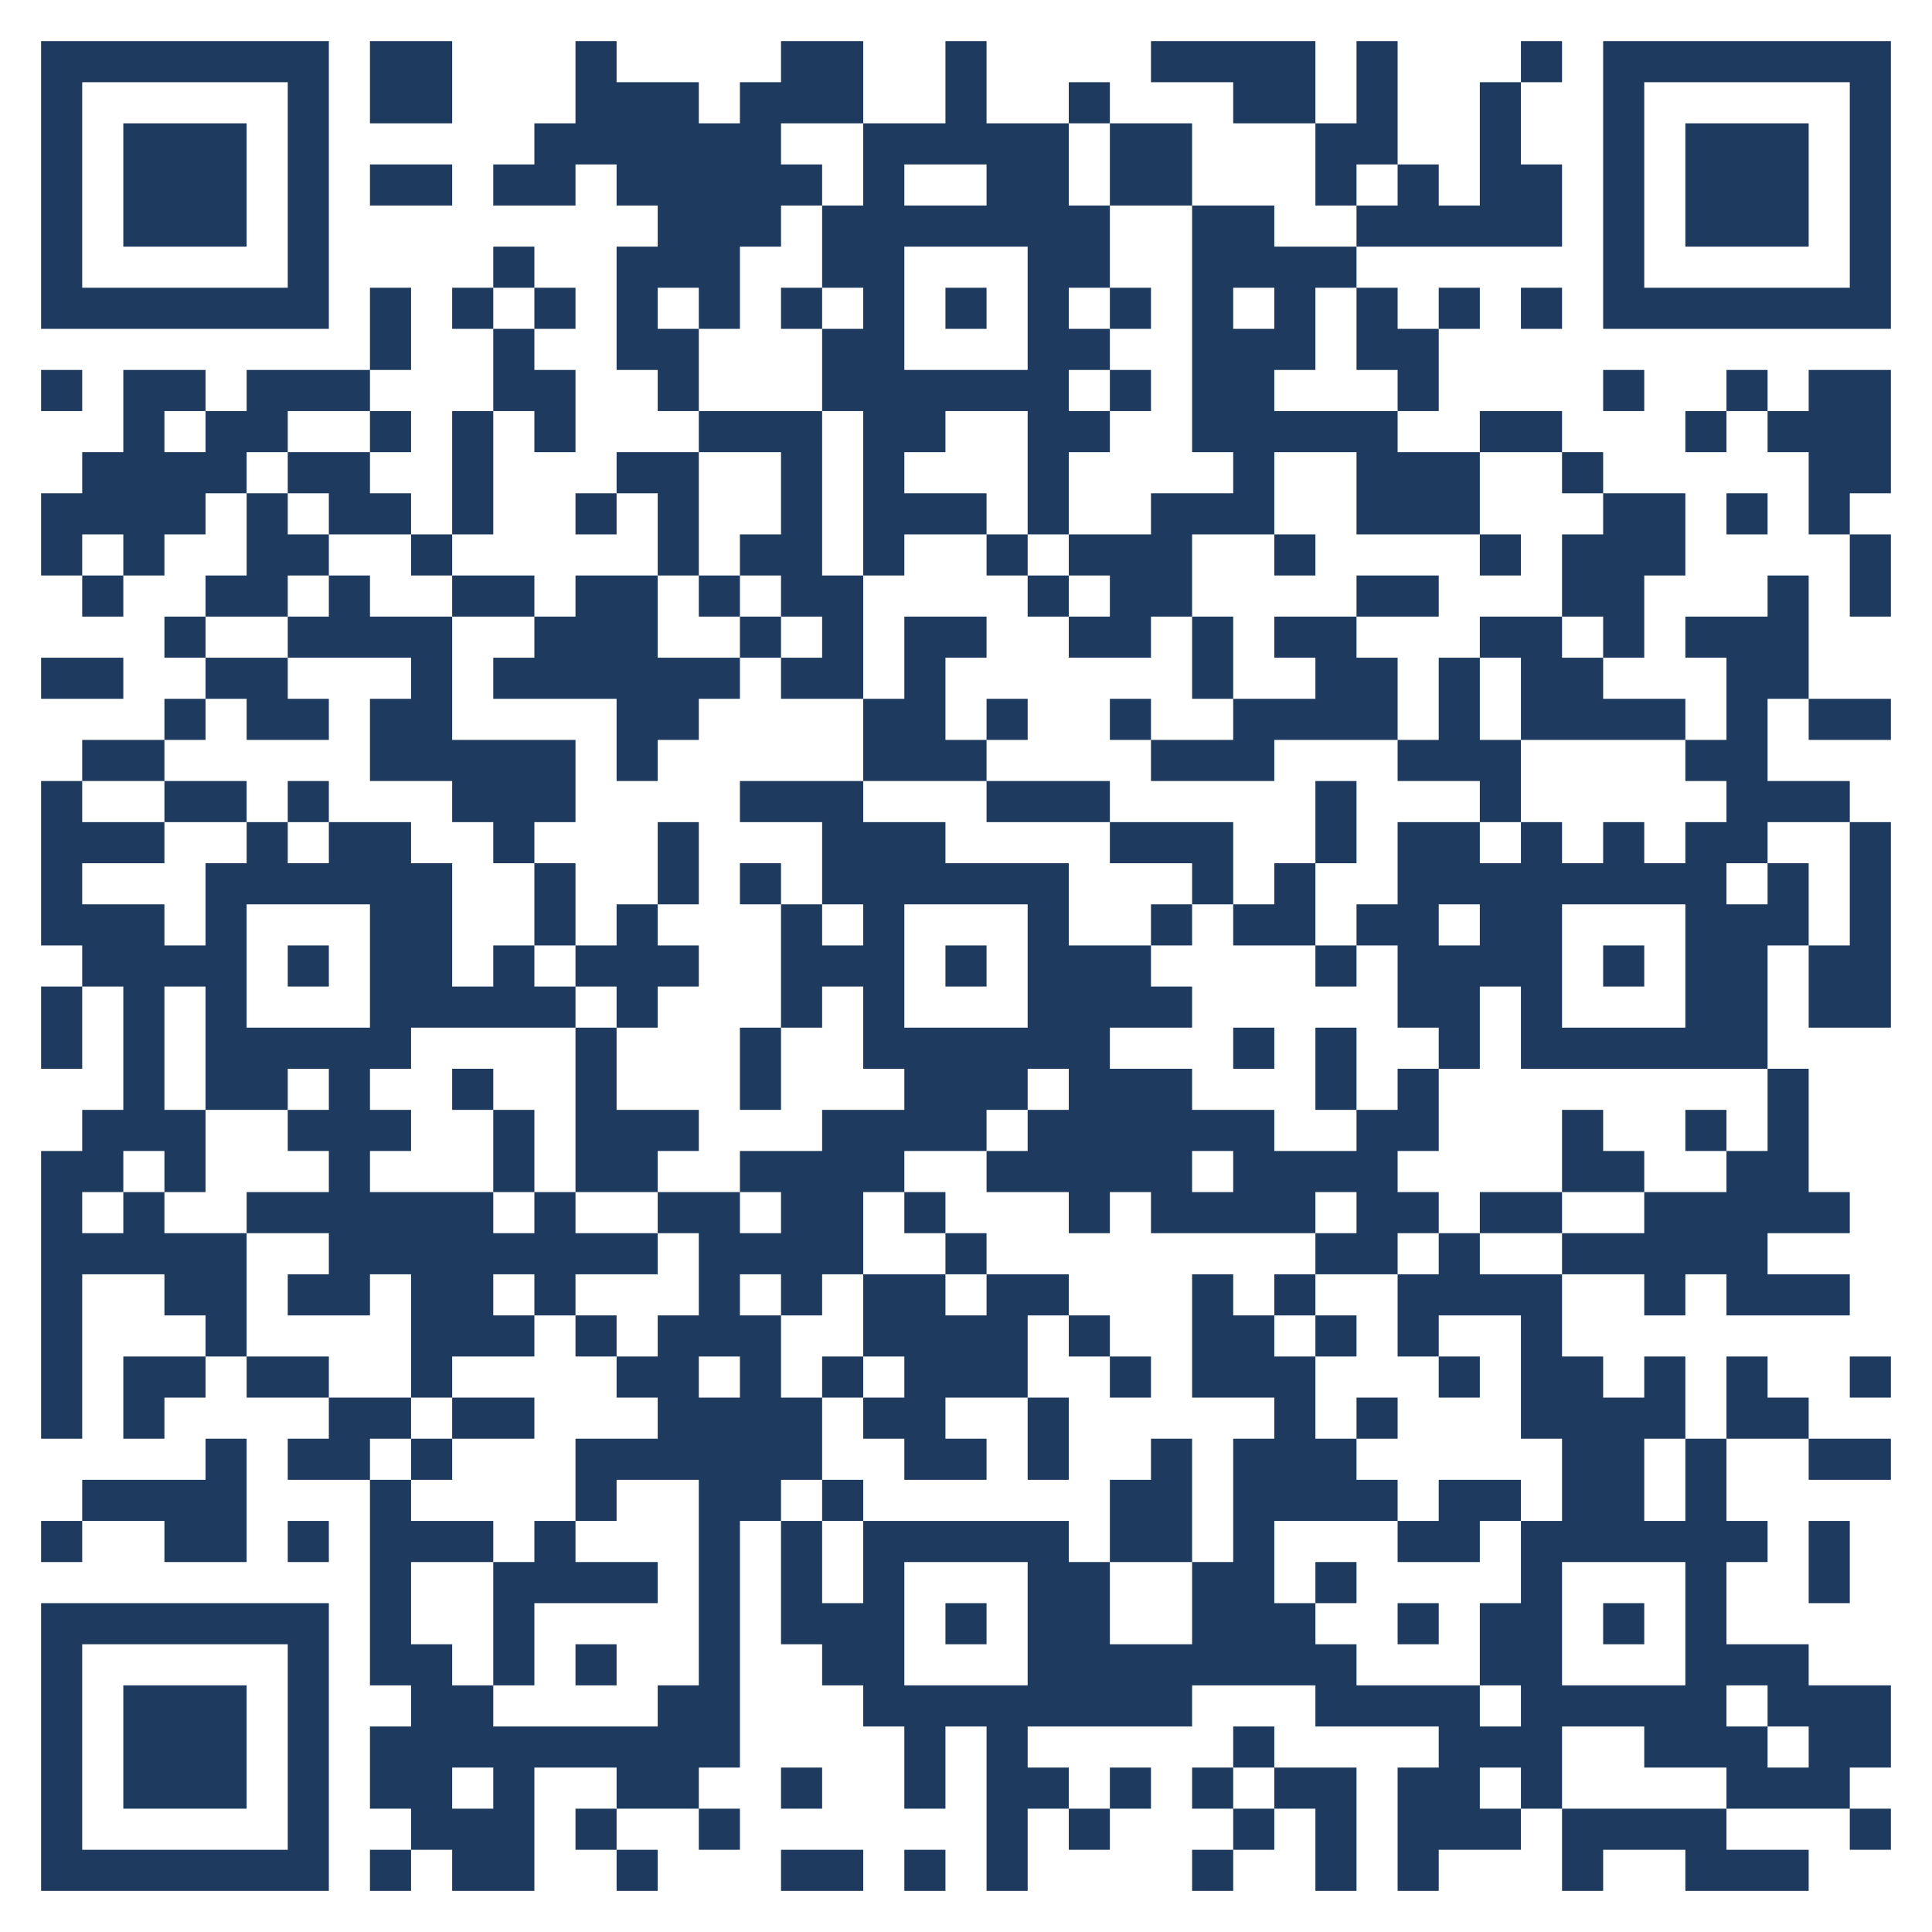
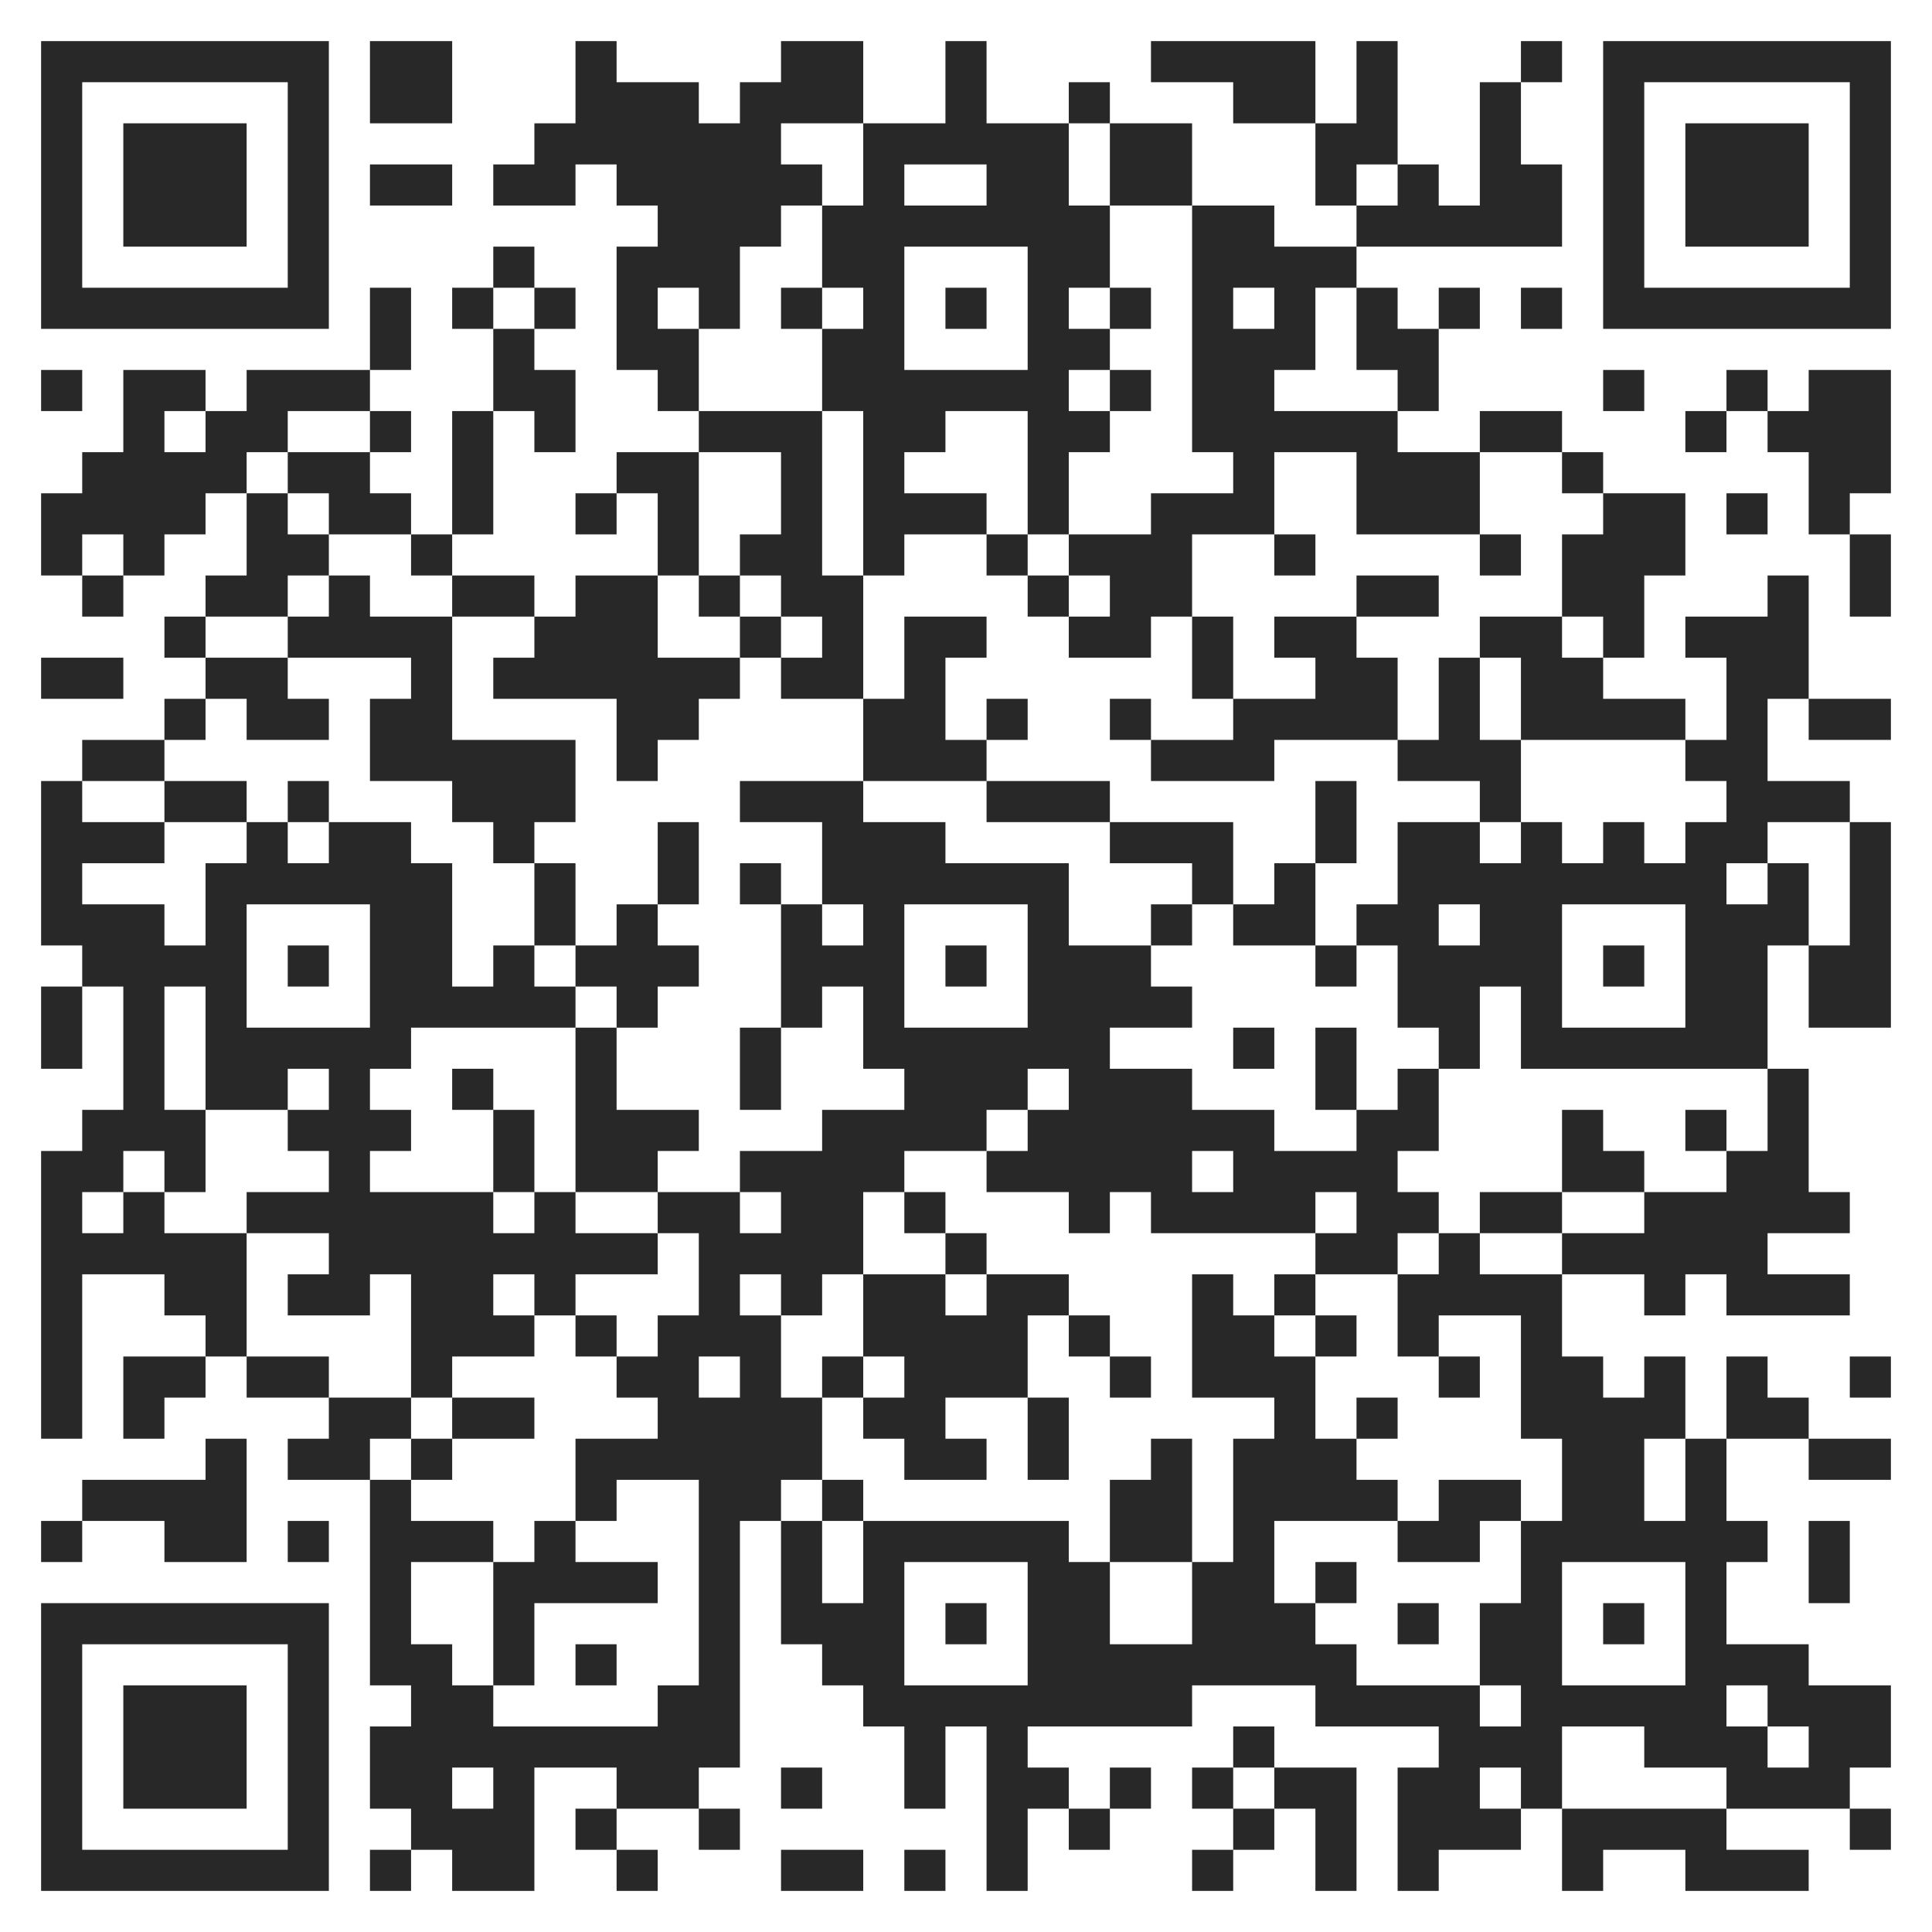
<svg xmlns="http://www.w3.org/2000/svg" width="188" height="188" class="segno">
-   <path transform="scale(4)" class="qrline" stroke="#1f3a5f" d="M1 1.5h7m1 0h2m3 0h1m4 0h2m2 0h1m4 0h4m1 0h1m3 0h1m1 0h7m-45 1h1m5 0h1m1 0h2m3 0h3m1 0h3m2 0h1m2 0h1m3 0h2m1 0h1m2 0h1m2 0h1m5 0h1m-45 1h1m1 0h3m1 0h1m5 0h6m2 0h5m1 0h2m3 0h2m2 0h1m2 0h1m1 0h3m1 0h1m-45 1h1m1 0h3m1 0h1m1 0h2m1 0h2m1 0h5m1 0h1m2 0h2m1 0h2m3 0h1m1 0h1m1 0h2m1 0h1m1 0h3m1 0h1m-45 1h1m1 0h3m1 0h1m8 0h3m1 0h7m2 0h2m2 0h5m1 0h1m1 0h3m1 0h1m-45 1h1m5 0h1m4 0h1m2 0h3m2 0h2m3 0h2m2 0h4m6 0h1m5 0h1m-45 1h7m1 0h1m1 0h1m1 0h1m1 0h1m1 0h1m1 0h1m1 0h1m1 0h1m1 0h1m1 0h1m1 0h1m1 0h1m1 0h1m1 0h1m1 0h1m1 0h7m-37 1h1m2 0h1m2 0h2m3 0h2m3 0h2m2 0h3m1 0h2m-34 1h1m1 0h2m1 0h3m3 0h2m2 0h1m3 0h6m1 0h1m1 0h2m3 0h1m4 0h1m2 0h1m1 0h2m-43 1h1m1 0h2m2 0h1m1 0h1m1 0h1m3 0h3m1 0h2m2 0h2m2 0h5m2 0h2m3 0h1m1 0h3m-44 1h4m1 0h2m2 0h1m3 0h2m2 0h1m1 0h1m3 0h1m4 0h1m2 0h3m2 0h1m5 0h2m-45 1h4m1 0h1m1 0h2m1 0h1m2 0h1m1 0h1m2 0h1m1 0h3m1 0h1m2 0h3m2 0h3m3 0h2m1 0h1m1 0h1m-44 1h1m1 0h1m2 0h2m2 0h1m5 0h1m1 0h2m1 0h1m2 0h1m1 0h3m2 0h1m4 0h1m1 0h3m4 0h1m-44 1h1m2 0h2m1 0h1m2 0h2m1 0h2m1 0h1m1 0h2m4 0h1m1 0h2m4 0h2m3 0h2m3 0h1m1 0h1m-42 1h1m2 0h4m2 0h3m2 0h1m1 0h1m1 0h2m2 0h2m1 0h1m1 0h2m3 0h2m1 0h1m1 0h3m-43 1h2m2 0h2m3 0h1m1 0h6m1 0h2m1 0h1m6 0h1m2 0h2m1 0h1m1 0h2m3 0h2m-40 1h1m1 0h2m1 0h2m4 0h2m4 0h2m1 0h1m2 0h1m2 0h4m1 0h1m1 0h4m1 0h1m1 0h2m-44 1h2m5 0h5m1 0h1m5 0h3m4 0h3m3 0h3m4 0h2m-42 1h1m2 0h2m1 0h1m3 0h3m4 0h3m3 0h3m5 0h1m3 0h1m5 0h3m-44 1h3m2 0h1m1 0h2m2 0h1m3 0h1m3 0h3m4 0h3m2 0h1m1 0h2m1 0h1m1 0h1m1 0h2m2 0h1m-45 1h1m3 0h6m2 0h1m2 0h1m1 0h1m1 0h6m3 0h1m1 0h1m2 0h8m1 0h1m1 0h1m-45 1h3m1 0h1m3 0h2m2 0h1m1 0h1m3 0h1m1 0h1m3 0h1m2 0h1m1 0h2m1 0h2m1 0h2m3 0h3m1 0h1m-44 1h4m1 0h1m1 0h2m1 0h1m1 0h3m2 0h3m1 0h1m1 0h3m4 0h1m1 0h4m1 0h1m1 0h2m1 0h2m-45 1h1m1 0h1m1 0h1m3 0h5m1 0h1m3 0h1m1 0h1m3 0h4m5 0h2m1 0h1m3 0h2m1 0h2m-45 1h1m1 0h1m1 0h5m4 0h1m3 0h1m2 0h6m3 0h1m1 0h1m2 0h1m1 0h6m-40 1h1m1 0h2m1 0h1m2 0h1m2 0h1m3 0h1m3 0h3m1 0h3m3 0h1m1 0h1m8 0h1m-42 1h3m2 0h3m2 0h1m1 0h3m3 0h4m1 0h6m2 0h2m3 0h1m2 0h1m1 0h1m-43 1h2m1 0h1m3 0h1m3 0h1m1 0h2m2 0h4m2 0h5m1 0h4m4 0h2m2 0h2m-43 1h1m1 0h1m2 0h6m1 0h1m2 0h2m1 0h2m1 0h1m3 0h1m1 0h4m1 0h2m1 0h2m2 0h5m-44 1h5m2 0h8m1 0h4m2 0h1m8 0h2m1 0h1m2 0h5m-42 1h1m2 0h2m1 0h2m1 0h2m1 0h1m3 0h1m1 0h1m1 0h2m1 0h2m3 0h1m1 0h1m2 0h4m2 0h1m1 0h3m-44 1h1m3 0h1m4 0h3m1 0h1m1 0h3m2 0h4m1 0h1m2 0h2m1 0h1m1 0h1m2 0h1m-37 1h1m1 0h2m1 0h2m2 0h1m4 0h2m1 0h1m1 0h1m1 0h3m2 0h1m1 0h3m3 0h1m1 0h2m1 0h1m1 0h1m2 0h1m-45 1h1m1 0h1m4 0h2m1 0h2m3 0h4m1 0h2m2 0h1m5 0h1m1 0h1m3 0h4m1 0h2m-39 1h1m1 0h2m1 0h1m3 0h6m2 0h2m1 0h1m2 0h1m1 0h3m5 0h2m1 0h1m2 0h2m-44 1h4m3 0h1m4 0h1m2 0h2m1 0h1m6 0h2m1 0h4m1 0h2m1 0h2m1 0h1m-41 1h1m2 0h2m1 0h1m1 0h3m1 0h1m3 0h1m1 0h1m1 0h5m1 0h2m1 0h1m3 0h2m1 0h6m1 0h1m-36 1h1m2 0h4m1 0h1m1 0h1m1 0h1m3 0h2m2 0h2m1 0h1m4 0h1m3 0h1m2 0h1m-44 1h7m1 0h1m2 0h1m4 0h1m1 0h3m1 0h1m1 0h2m2 0h3m2 0h1m1 0h2m1 0h1m1 0h1m-41 1h1m5 0h1m1 0h2m1 0h1m1 0h1m2 0h1m2 0h2m3 0h8m3 0h2m3 0h3m-43 1h1m1 0h3m1 0h1m2 0h2m4 0h2m3 0h8m3 0h4m1 0h5m1 0h3m-45 1h1m1 0h3m1 0h1m1 0h9m4 0h1m1 0h1m5 0h1m4 0h3m2 0h3m1 0h2m-45 1h1m1 0h3m1 0h1m1 0h2m1 0h1m2 0h2m2 0h1m2 0h1m1 0h2m1 0h1m1 0h1m1 0h2m1 0h2m1 0h1m4 0h3m-44 1h1m5 0h1m2 0h3m1 0h1m2 0h1m6 0h1m1 0h1m3 0h1m1 0h1m1 0h3m1 0h4m3 0h1m-45 1h7m1 0h1m1 0h2m2 0h1m3 0h2m1 0h1m1 0h1m4 0h1m2 0h1m1 0h1m3 0h1m2 0h3" />
+   <path transform="scale(4)" class="qrline" stroke="#282828" d="M1 1.5h7m1 0h2m3 0h1m4 0h2m2 0h1m4 0h4m1 0h1m3 0h1m1 0h7m-45 1h1m5 0h1m1 0h2m3 0h3m1 0h3m2 0h1m2 0h1m3 0h2m1 0h1m2 0h1m2 0h1m5 0h1m-45 1h1m1 0h3m1 0h1m5 0h6m2 0h5m1 0h2m3 0h2m2 0h1m2 0h1m1 0h3m1 0h1m-45 1h1m1 0h3m1 0h1m1 0h2m1 0h2m1 0h5m1 0h1m2 0h2m1 0h2m3 0h1m1 0h1m1 0h2m1 0h1m1 0h3m1 0h1m-45 1h1m1 0h3m1 0h1m8 0h3m1 0h7m2 0h2m2 0h5m1 0h1m1 0h3m1 0h1m-45 1h1m5 0h1m4 0h1m2 0h3m2 0h2m3 0h2m2 0h4m6 0h1m5 0h1m-45 1h7m1 0h1m1 0h1m1 0h1m1 0h1m1 0h1m1 0h1m1 0h1m1 0h1m1 0h1m1 0h1m1 0h1m1 0h1m1 0h1m1 0h1m1 0h1m1 0h7m-37 1h1m2 0h1m2 0h2m3 0h2m3 0h2m2 0h3m1 0h2m-34 1h1m1 0h2m1 0h3m3 0h2m2 0h1m3 0h6m1 0h1m1 0h2m3 0h1m4 0h1m2 0h1m1 0h2m-43 1h1m1 0h2m2 0h1m1 0h1m1 0h1m3 0h3m1 0h2m2 0h2m2 0h5m2 0h2m3 0h1m1 0h3m-44 1h4m1 0h2m2 0h1m3 0h2m2 0h1m1 0h1m3 0h1m4 0h1m2 0h3m2 0h1m5 0h2m-45 1h4m1 0h1m1 0h2m1 0h1m2 0h1m1 0h1m2 0h1m1 0h3m1 0h1m2 0h3m2 0h3m3 0h2m1 0h1m1 0h1m-44 1h1m1 0h1m2 0h2m2 0h1m5 0h1m1 0h2m1 0h1m2 0h1m1 0h3m2 0h1m4 0h1m1 0h3m4 0h1m-44 1h1m2 0h2m1 0h1m2 0h2m1 0h2m1 0h1m1 0h2m4 0h1m1 0h2m4 0h2m3 0h2m3 0h1m1 0h1m-42 1h1m2 0h4m2 0h3m2 0h1m1 0h1m1 0h2m2 0h2m1 0h1m1 0h2m3 0h2m1 0h1m1 0h3m-43 1h2m2 0h2m3 0h1m1 0h6m1 0h2m1 0h1m6 0h1m2 0h2m1 0h1m1 0h2m3 0h2m-40 1h1m1 0h2m1 0h2m4 0h2m4 0h2m1 0h1m2 0h1m2 0h4m1 0h1m1 0h4m1 0h1m1 0h2m-44 1h2m5 0h5m1 0h1m5 0h3m4 0h3m3 0h3m4 0h2m-42 1h1m2 0h2m1 0h1m3 0h3m4 0h3m3 0h3m5 0h1m3 0h1m5 0h3m-44 1h3m2 0h1m1 0h2m2 0h1m3 0h1m3 0h3m4 0h3m2 0h1m1 0h2m1 0h1m1 0h1m1 0h2m2 0h1m-45 1h1m3 0h6m2 0h1m2 0h1m1 0h1m1 0h6m3 0h1m1 0h1m2 0h8m1 0h1m1 0h1m-45 1h3m1 0h1m3 0h2m2 0h1m1 0h1m3 0h1m1 0h1m3 0h1m2 0h1m1 0h2m1 0h2m1 0h2m3 0h3m1 0h1m-44 1h4m1 0h1m1 0h2m1 0h1m1 0h3m2 0h3m1 0h1m1 0h3m4 0h1m1 0h4m1 0h1m1 0h2m1 0h2m-45 1h1m1 0h1m1 0h1m3 0h5m1 0h1m3 0h1m1 0h1m3 0h4m5 0h2m1 0h1m3 0h2m1 0h2m-45 1h1m1 0h1m1 0h5m4 0h1m3 0h1m2 0h6m3 0h1m1 0h1m2 0h1m1 0h6m-40 1h1m1 0h2m1 0h1m2 0h1m2 0h1m3 0h1m3 0h3m1 0h3m3 0h1m1 0h1m8 0h1m-42 1h3m2 0h3m2 0h1m1 0h3m3 0h4m1 0h6m2 0h2m3 0h1m2 0h1m1 0h1m-43 1h2m1 0h1m3 0h1m3 0h1m1 0h2m2 0h4m2 0h5m1 0h4m4 0h2m2 0h2m-43 1h1m1 0h1m2 0h6m1 0h1m2 0h2m1 0h2m1 0h1m3 0h1m1 0h4m1 0h2m1 0h2m2 0h5m-44 1h5m2 0h8m1 0h4m2 0h1m8 0h2m1 0h1m2 0h5m-42 1h1m2 0h2m1 0h2m1 0h2m1 0h1m3 0h1m1 0h1m1 0h2m1 0h2m3 0h1m1 0h1m2 0h4m2 0h1m1 0h3m-44 1h1m3 0h1m4 0h3m1 0h1m1 0h3m2 0h4m1 0h1m2 0h2m1 0h1m1 0h1m2 0h1m-37 1h1m1 0h2m1 0h2m2 0h1m4 0h2m1 0h1m1 0h1m1 0h3m2 0h1m1 0h3m3 0h1m1 0h2m1 0h1m1 0h1m2 0h1m-45 1h1m1 0h1m4 0h2m1 0h2m3 0h4m1 0h2m2 0h1m5 0h1m1 0h1m3 0h4m1 0h2m-39 1h1m1 0h2m1 0h1m3 0h6m2 0h2m1 0h1m2 0h1m1 0h3m5 0h2m1 0h1m2 0h2m-44 1h4m3 0h1m4 0h1m2 0h2m1 0h1m6 0h2m1 0h4m1 0h2m1 0h2m1 0h1m-41 1h1m2 0h2m1 0h1m1 0h3m1 0h1m3 0h1m1 0h1m1 0h5m1 0h2m1 0h1m3 0h2m1 0h6m1 0h1m-36 1h1m2 0h4m1 0h1m1 0h1m1 0h1m3 0h2m2 0h2m1 0h1m4 0h1m3 0h1m2 0h1m-44 1h7m1 0h1m2 0h1m4 0h1m1 0h3m1 0h1m1 0h2m2 0h3m2 0h1m1 0h2m1 0h1m1 0h1m-41 1h1m5 0h1m1 0h2m1 0h1m1 0h1m2 0h1m2 0h2m3 0h8m3 0h2m3 0h3m-43 1h1m1 0h3m1 0h1m2 0h2m4 0h2m3 0h8m3 0h4m1 0h5m1 0h3m-45 1h1m1 0h3m1 0h1m1 0h9m4 0h1m1 0h1m5 0h1m4 0h3m2 0h3m1 0h2m-45 1h1m1 0h3m1 0h1m1 0h2m1 0h1m2 0h2m2 0h1m2 0h1m1 0h2m1 0h1m1 0h1m1 0h2m1 0h2m1 0h1m4 0h3m-44 1h1m5 0h1m2 0h3m1 0h1m2 0h1m6 0h1m1 0h1m3 0h1m1 0h1m1 0h3m1 0h4m3 0h1m-45 1h7m1 0h1m1 0h2m2 0h1m3 0h2m1 0h1m1 0h1m4 0h1m2 0h1m1 0h1m3 0h1m2 0h3" />
</svg>
